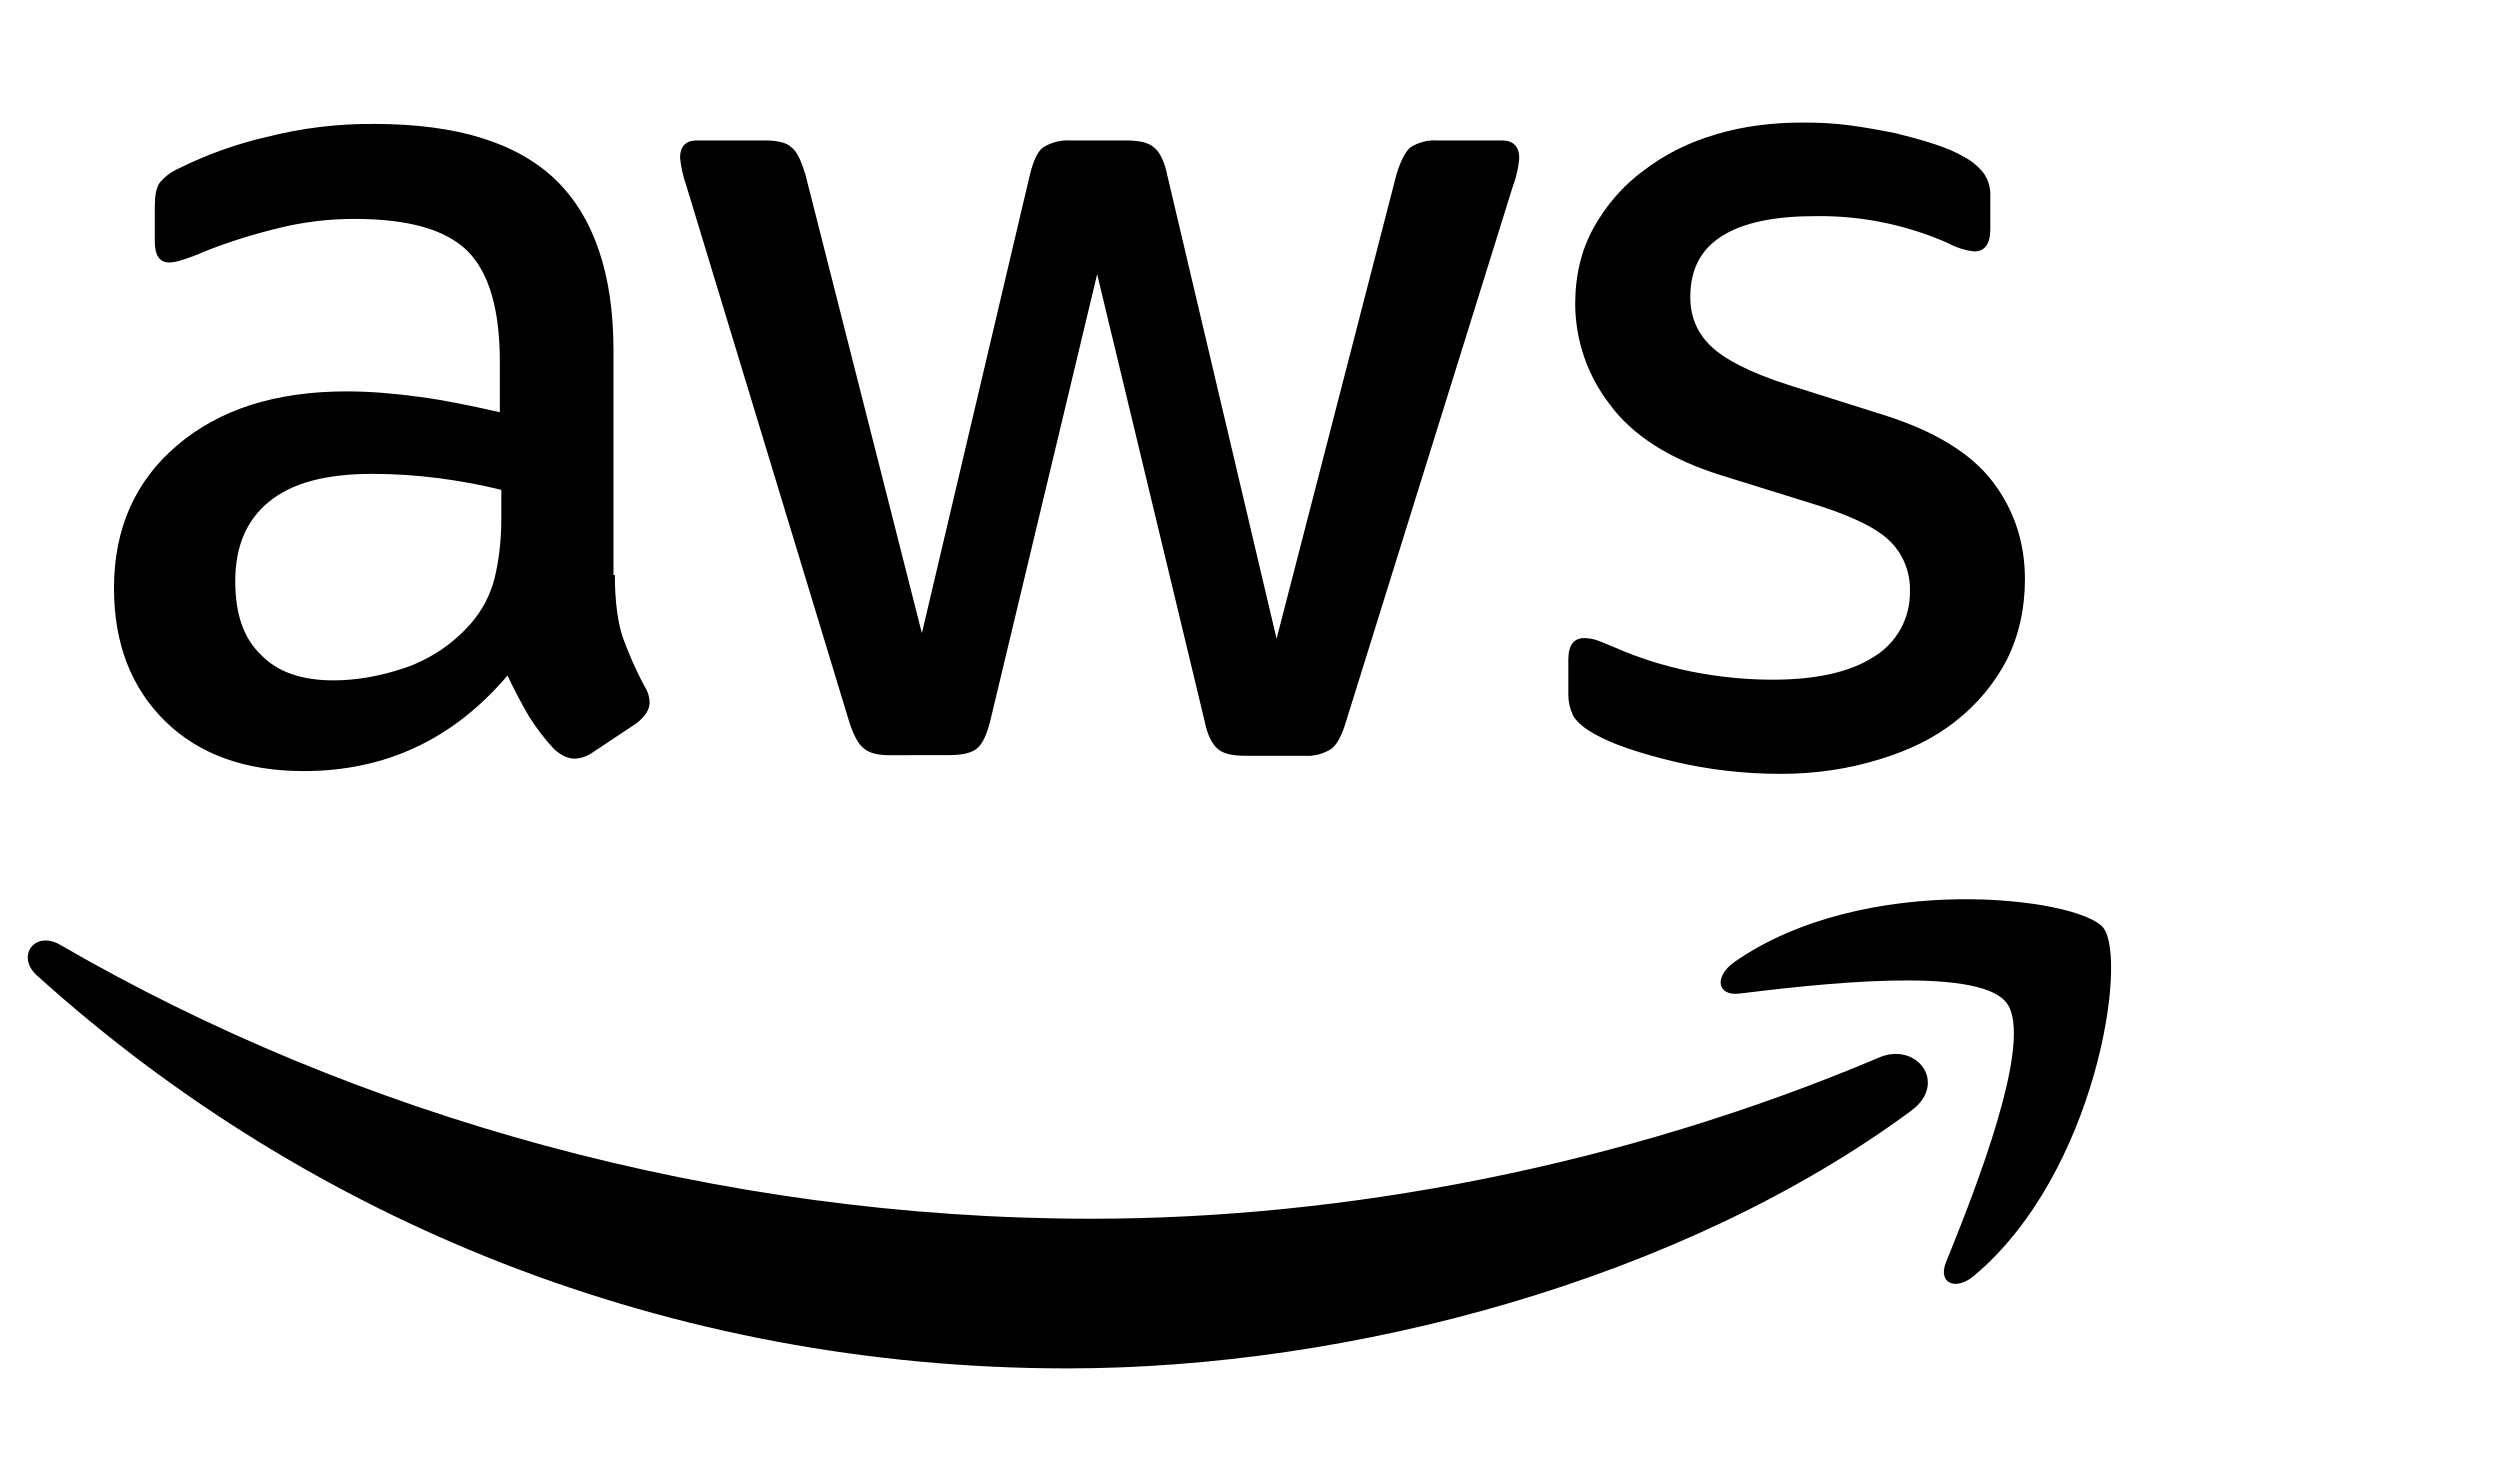
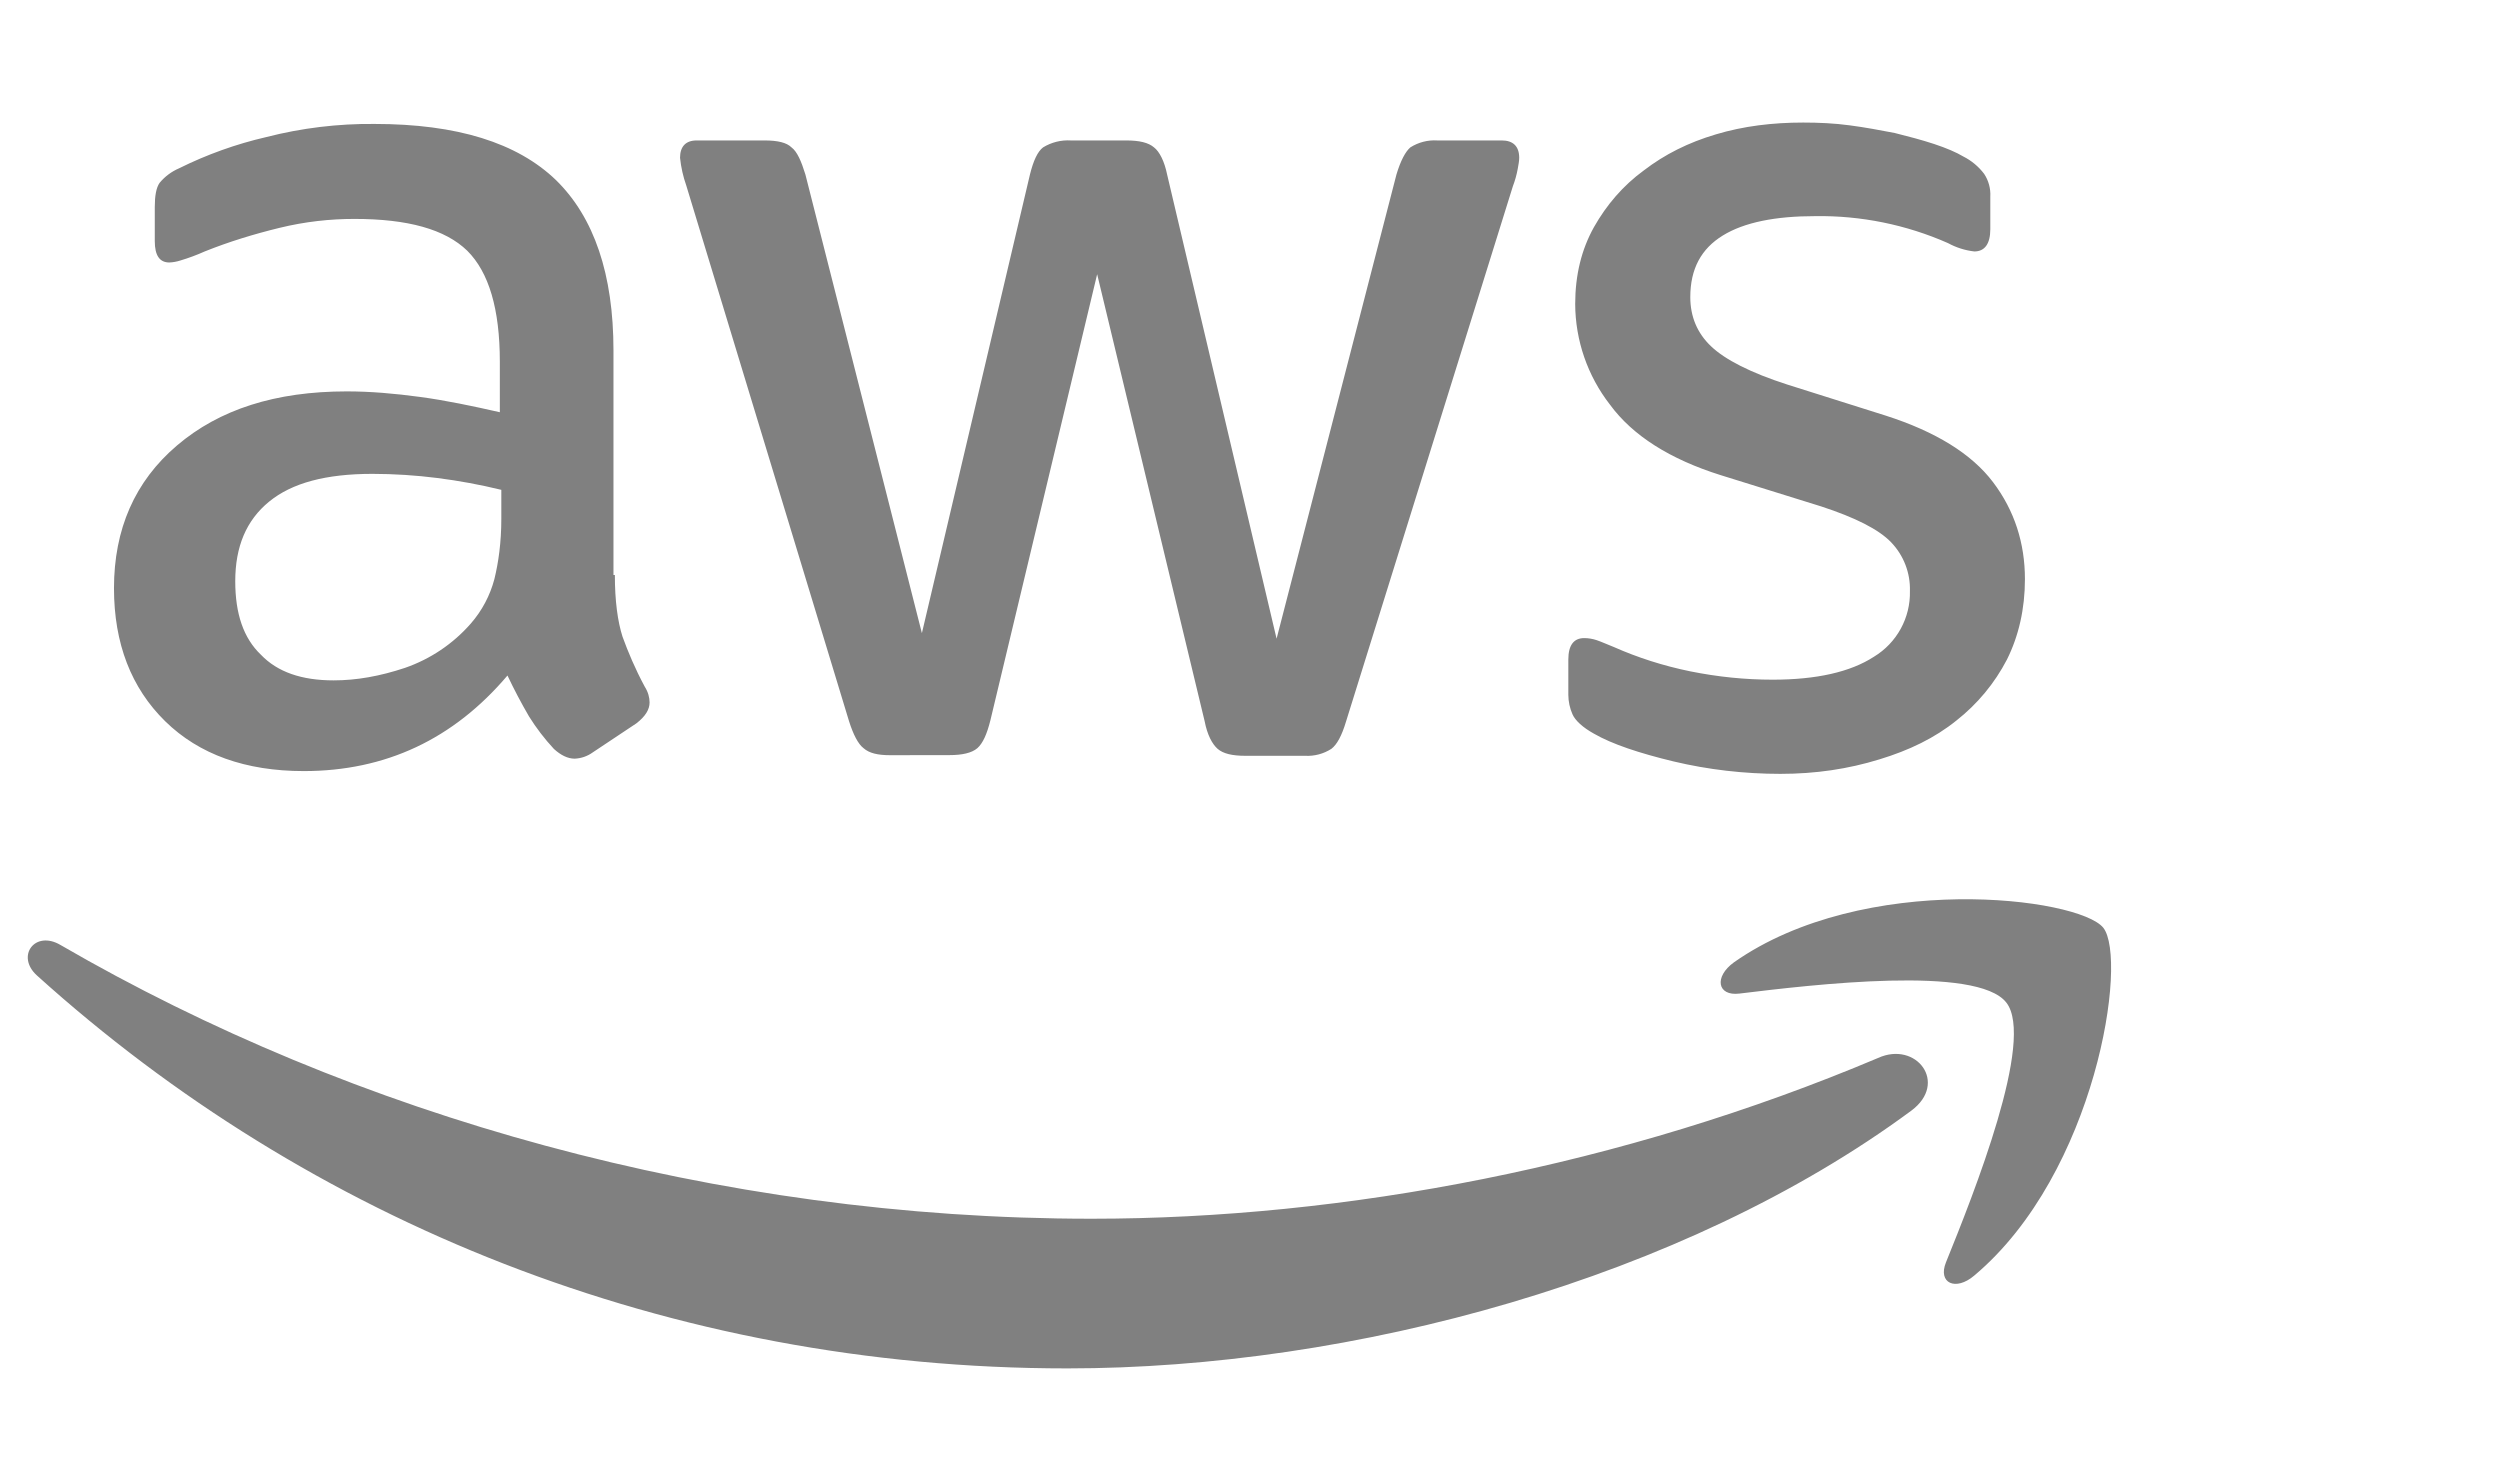
<svg xmlns="http://www.w3.org/2000/svg" version="1.1" viewBox="0 0 180 105" width="180" height="105">
  <defs />
  <g id="Canvas_1" fill="none" stroke-dasharray="none" fill-opacity="1" stroke-opacity="1" stroke="none">
    <rect x="0" y="0" width="180" height="105" />
    <g id="Canvas_1_Layer_1">
      <g id="Graphic_2">
-         <path d="M 44.27 41.399 C 44.27 43.249 44.47 44.743 44.82 45.837 C 45.22 46.937 45.72 48.137 46.42 49.437 C 46.67 49.831 46.77 50.231 46.77 50.581 C 46.77 51.081 46.47 51.581 45.82 52.081 L 42.676 54.174 C 42.296 54.448 41.844 54.605 41.376 54.624 C 40.876 54.624 40.376 54.374 39.882 53.924 C 39.211 53.202 38.61 52.417 38.088 51.581 C 37.53 50.622 37.012 49.64 36.538 48.637 C 32.651 53.224 27.757 55.518 21.87 55.518 C 17.682 55.518 14.338 54.324 11.894 51.931 C 9.451 49.531 8.207 46.343 8.207 42.349 C 8.207 38.112 9.701 34.662 12.744 32.074 C 15.788 29.48 19.826 28.18 24.963 28.18 C 26.663 28.18 28.407 28.33 30.251 28.58 C 32.101 28.83 34.001 29.23 35.988 29.68 L 35.988 26.037 C 35.988 22.243 35.195 19.599 33.645 18.055 C 32.051 16.505 29.357 15.762 25.52 15.762 C 23.77 15.762 21.97 15.955 20.126 16.405 C 18.282 16.855 16.482 17.405 14.738 18.105 C 14.17 18.36 13.585 18.577 12.988 18.755 C 12.731 18.838 12.464 18.887 12.194 18.899 C 11.494 18.899 11.144 18.399 11.144 17.355 L 11.144 14.912 C 11.144 14.112 11.244 13.512 11.494 13.162 C 11.872 12.708 12.352 12.35 12.894 12.118 C 14.893 11.125 17.001 10.37 19.176 9.868 C 21.72 9.216 24.337 8.899 26.963 8.924 C 32.901 8.924 37.238 10.274 40.032 12.968 C 42.776 15.655 44.17 19.749 44.17 25.237 L 44.17 41.399 Z M 24.02 48.987 C 25.663 48.987 27.357 48.687 29.157 48.087 C 30.987 47.454 32.62 46.356 33.895 44.899 C 34.7 43.978 35.282 42.883 35.595 41.699 C 35.888 40.505 36.095 39.055 36.095 37.362 L 36.095 35.268 C 34.58 34.899 33.047 34.615 31.501 34.418 C 29.946 34.22 28.381 34.12 26.813 34.118 C 23.47 34.118 21.026 34.768 19.376 36.118 C 17.732 37.462 16.938 39.355 16.938 41.849 C 16.938 44.193 17.532 45.943 18.782 47.137 C 19.976 48.387 21.72 48.987 24.02 48.987 Z M 64.082 54.374 C 63.182 54.374 62.582 54.224 62.182 53.874 C 61.782 53.574 61.432 52.874 61.132 51.931 L 49.413 13.362 C 49.185 12.715 49.034 12.044 48.963 11.362 C 48.963 10.562 49.363 10.112 50.157 10.112 L 55.051 10.112 C 55.995 10.112 56.645 10.268 56.988 10.612 C 57.395 10.912 57.695 11.612 57.988 12.562 L 66.376 45.587 L 74.157 12.562 C 74.407 11.562 74.707 10.912 75.101 10.612 C 75.701 10.244 76.399 10.069 77.101 10.112 L 81.089 10.112 C 82.039 10.112 82.689 10.268 83.089 10.612 C 83.482 10.912 83.839 11.612 84.032 12.562 L 91.914 45.987 L 100.545 12.562 C 100.845 11.562 101.195 10.912 101.545 10.612 C 102.124 10.244 102.804 10.069 103.489 10.112 L 108.133 10.112 C 108.926 10.112 109.383 10.518 109.383 11.362 C 109.383 11.612 109.326 11.862 109.276 12.162 C 109.198 12.588 109.081 13.006 108.926 13.412 L 96.907 51.974 C 96.607 52.974 96.257 53.618 95.857 53.918 C 95.294 54.279 94.632 54.454 93.964 54.418 L 89.67 54.418 C 88.726 54.418 88.076 54.268 87.67 53.918 C 87.276 53.568 86.926 52.918 86.732 51.918 L 78.995 19.743 L 71.307 51.868 C 71.057 52.868 70.764 53.518 70.37 53.868 C 69.964 54.218 69.264 54.368 68.37 54.368 Z M 128.183 55.718 C 125.589 55.718 122.995 55.418 120.501 54.824 C 118.008 54.224 116.064 53.574 114.764 52.824 C 113.964 52.381 113.42 51.881 113.22 51.431 C 113.025 50.989 112.923 50.513 112.92 50.031 L 112.92 47.487 C 112.92 46.443 113.32 45.943 114.064 45.943 C 114.364 45.943 114.664 45.993 114.964 46.093 C 115.264 46.193 115.714 46.393 116.214 46.593 C 117.908 47.343 119.751 47.937 121.701 48.337 C 123.695 48.737 125.639 48.937 127.639 48.937 C 130.776 48.937 133.226 48.387 134.92 47.287 C 136.573 46.288 137.563 44.48 137.514 42.549 C 137.551 41.252 137.067 39.994 136.17 39.055 C 135.27 38.112 133.57 37.262 131.126 36.462 L 123.895 34.212 C 120.251 33.068 117.558 31.374 115.914 29.13 C 114.305 27.06 113.426 24.515 113.414 21.893 C 113.414 19.799 113.87 17.955 114.764 16.355 C 115.664 14.762 116.858 13.362 118.358 12.268 C 119.858 11.118 121.545 10.268 123.545 9.674 C 125.545 9.074 127.639 8.824 129.833 8.824 C 130.926 8.824 132.076 8.874 133.176 9.024 C 134.32 9.174 135.364 9.374 136.414 9.574 C 137.414 9.824 138.364 10.074 139.258 10.368 C 140.158 10.668 140.858 10.968 141.358 11.268 C 141.947 11.564 142.46 11.992 142.858 12.518 C 143.18 13.003 143.336 13.58 143.302 14.162 L 143.302 16.505 C 143.302 17.555 142.901 18.105 142.151 18.105 C 141.487 18.029 140.844 17.825 140.258 17.505 C 137.244 16.174 133.977 15.511 130.683 15.562 C 127.839 15.562 125.589 16.005 124.045 16.955 C 122.495 17.905 121.701 19.349 121.701 21.393 C 121.701 22.793 122.201 23.993 123.201 24.937 C 124.195 25.887 126.039 26.837 128.683 27.687 L 135.77 29.924 C 139.358 31.074 141.958 32.674 143.501 34.718 C 145.045 36.762 145.795 39.105 145.795 41.699 C 145.795 43.843 145.345 45.793 144.501 47.487 C 143.614 49.195 142.372 50.693 140.858 51.881 C 139.308 53.131 137.464 54.024 135.32 54.674 C 133.07 55.368 130.733 55.718 128.183 55.718 Z M 137.614 79.968 C 121.201 92.093 97.351 98.525 76.851 98.525 C 48.113 98.525 22.226 87.899 2.663 70.237 C 1.119 68.843 2.513 66.943 4.363 68.043 C 25.513 80.312 51.607 87.749 78.595 87.749 C 96.807 87.749 116.808 83.956 135.22 76.174 C 137.964 74.924 140.308 77.968 137.614 79.968 Z M 144.452 72.181 C 142.351 69.493 130.576 70.887 125.239 71.537 C 123.645 71.737 123.395 70.337 124.845 69.287 C 134.22 62.706 149.639 64.599 151.433 66.793 C 153.227 69.043 150.933 84.456 142.151 91.837 C 140.808 92.987 139.508 92.387 140.108 90.893 C 142.108 85.956 146.545 74.831 144.452 72.181 Z" fill="black" />
+         <path d="M 44.27 41.399 C 44.27 43.249 44.47 44.743 44.82 45.837 C 45.22 46.937 45.72 48.137 46.42 49.437 C 46.67 49.831 46.77 50.231 46.77 50.581 C 46.77 51.081 46.47 51.581 45.82 52.081 L 42.676 54.174 C 42.296 54.448 41.844 54.605 41.376 54.624 C 40.876 54.624 40.376 54.374 39.882 53.924 C 39.211 53.202 38.61 52.417 38.088 51.581 C 37.53 50.622 37.012 49.64 36.538 48.637 C 32.651 53.224 27.757 55.518 21.87 55.518 C 17.682 55.518 14.338 54.324 11.894 51.931 C 9.451 49.531 8.207 46.343 8.207 42.349 C 8.207 38.112 9.701 34.662 12.744 32.074 C 15.788 29.48 19.826 28.18 24.963 28.18 C 26.663 28.18 28.407 28.33 30.251 28.58 C 32.101 28.83 34.001 29.23 35.988 29.68 L 35.988 26.037 C 35.988 22.243 35.195 19.599 33.645 18.055 C 32.051 16.505 29.357 15.762 25.52 15.762 C 23.77 15.762 21.97 15.955 20.126 16.405 C 18.282 16.855 16.482 17.405 14.738 18.105 C 14.17 18.36 13.585 18.577 12.988 18.755 C 12.731 18.838 12.464 18.887 12.194 18.899 C 11.494 18.899 11.144 18.399 11.144 17.355 L 11.144 14.912 C 11.144 14.112 11.244 13.512 11.494 13.162 C 11.872 12.708 12.352 12.35 12.894 12.118 C 14.893 11.125 17.001 10.37 19.176 9.868 C 21.72 9.216 24.337 8.899 26.963 8.924 C 32.901 8.924 37.238 10.274 40.032 12.968 C 42.776 15.655 44.17 19.749 44.17 25.237 L 44.17 41.399 Z M 24.02 48.987 C 25.663 48.987 27.357 48.687 29.157 48.087 C 30.987 47.454 32.62 46.356 33.895 44.899 C 34.7 43.978 35.282 42.883 35.595 41.699 C 35.888 40.505 36.095 39.055 36.095 37.362 L 36.095 35.268 C 34.58 34.899 33.047 34.615 31.501 34.418 C 29.946 34.22 28.381 34.12 26.813 34.118 C 23.47 34.118 21.026 34.768 19.376 36.118 C 17.732 37.462 16.938 39.355 16.938 41.849 C 16.938 44.193 17.532 45.943 18.782 47.137 C 19.976 48.387 21.72 48.987 24.02 48.987 Z M 64.082 54.374 C 63.182 54.374 62.582 54.224 62.182 53.874 C 61.782 53.574 61.432 52.874 61.132 51.931 L 49.413 13.362 C 49.185 12.715 49.034 12.044 48.963 11.362 C 48.963 10.562 49.363 10.112 50.157 10.112 L 55.051 10.112 C 55.995 10.112 56.645 10.268 56.988 10.612 C 57.395 10.912 57.695 11.612 57.988 12.562 L 66.376 45.587 L 74.157 12.562 C 74.407 11.562 74.707 10.912 75.101 10.612 C 75.701 10.244 76.399 10.069 77.101 10.112 L 81.089 10.112 C 82.039 10.112 82.689 10.268 83.089 10.612 C 83.482 10.912 83.839 11.612 84.032 12.562 L 91.914 45.987 L 100.545 12.562 C 100.845 11.562 101.195 10.912 101.545 10.612 C 102.124 10.244 102.804 10.069 103.489 10.112 L 108.133 10.112 C 108.926 10.112 109.383 10.518 109.383 11.362 C 109.383 11.612 109.326 11.862 109.276 12.162 C 109.198 12.588 109.081 13.006 108.926 13.412 L 96.907 51.974 C 96.607 52.974 96.257 53.618 95.857 53.918 C 95.294 54.279 94.632 54.454 93.964 54.418 L 89.67 54.418 C 88.726 54.418 88.076 54.268 87.67 53.918 C 87.276 53.568 86.926 52.918 86.732 51.918 L 78.995 19.743 L 71.307 51.868 C 71.057 52.868 70.764 53.518 70.37 53.868 C 69.964 54.218 69.264 54.368 68.37 54.368 Z M 128.183 55.718 C 125.589 55.718 122.995 55.418 120.501 54.824 C 118.008 54.224 116.064 53.574 114.764 52.824 C 113.964 52.381 113.42 51.881 113.22 51.431 C 113.025 50.989 112.923 50.513 112.92 50.031 L 112.92 47.487 C 112.92 46.443 113.32 45.943 114.064 45.943 C 114.364 45.943 114.664 45.993 114.964 46.093 C 115.264 46.193 115.714 46.393 116.214 46.593 C 117.908 47.343 119.751 47.937 121.701 48.337 C 123.695 48.737 125.639 48.937 127.639 48.937 C 130.776 48.937 133.226 48.387 134.92 47.287 C 136.573 46.288 137.563 44.48 137.514 42.549 C 137.551 41.252 137.067 39.994 136.17 39.055 C 135.27 38.112 133.57 37.262 131.126 36.462 L 123.895 34.212 C 120.251 33.068 117.558 31.374 115.914 29.13 C 114.305 27.06 113.426 24.515 113.414 21.893 C 113.414 19.799 113.87 17.955 114.764 16.355 C 115.664 14.762 116.858 13.362 118.358 12.268 C 119.858 11.118 121.545 10.268 123.545 9.674 C 125.545 9.074 127.639 8.824 129.833 8.824 C 130.926 8.824 132.076 8.874 133.176 9.024 C 134.32 9.174 135.364 9.374 136.414 9.574 C 137.414 9.824 138.364 10.074 139.258 10.368 C 140.158 10.668 140.858 10.968 141.358 11.268 C 141.947 11.564 142.46 11.992 142.858 12.518 C 143.18 13.003 143.336 13.58 143.302 14.162 L 143.302 16.505 C 143.302 17.555 142.901 18.105 142.151 18.105 C 141.487 18.029 140.844 17.825 140.258 17.505 C 137.244 16.174 133.977 15.511 130.683 15.562 C 127.839 15.562 125.589 16.005 124.045 16.955 C 122.495 17.905 121.701 19.349 121.701 21.393 C 121.701 22.793 122.201 23.993 123.201 24.937 C 124.195 25.887 126.039 26.837 128.683 27.687 L 135.77 29.924 C 139.358 31.074 141.958 32.674 143.501 34.718 C 145.045 36.762 145.795 39.105 145.795 41.699 C 145.795 43.843 145.345 45.793 144.501 47.487 C 143.614 49.195 142.372 50.693 140.858 51.881 C 139.308 53.131 137.464 54.024 135.32 54.674 C 133.07 55.368 130.733 55.718 128.183 55.718 Z M 137.614 79.968 C 121.201 92.093 97.351 98.525 76.851 98.525 C 48.113 98.525 22.226 87.899 2.663 70.237 C 1.119 68.843 2.513 66.943 4.363 68.043 C 25.513 80.312 51.607 87.749 78.595 87.749 C 96.807 87.749 116.808 83.956 135.22 76.174 C 137.964 74.924 140.308 77.968 137.614 79.968 Z M 144.452 72.181 C 142.351 69.493 130.576 70.887 125.239 71.537 C 123.645 71.737 123.395 70.337 124.845 69.287 C 134.22 62.706 149.639 64.599 151.433 66.793 C 153.227 69.043 150.933 84.456 142.151 91.837 C 140.808 92.987 139.508 92.387 140.108 90.893 C 142.108 85.956 146.545 74.831 144.452 72.181 Z" fill="#808080" />
      </g>
    </g>
  </g>
</svg>
